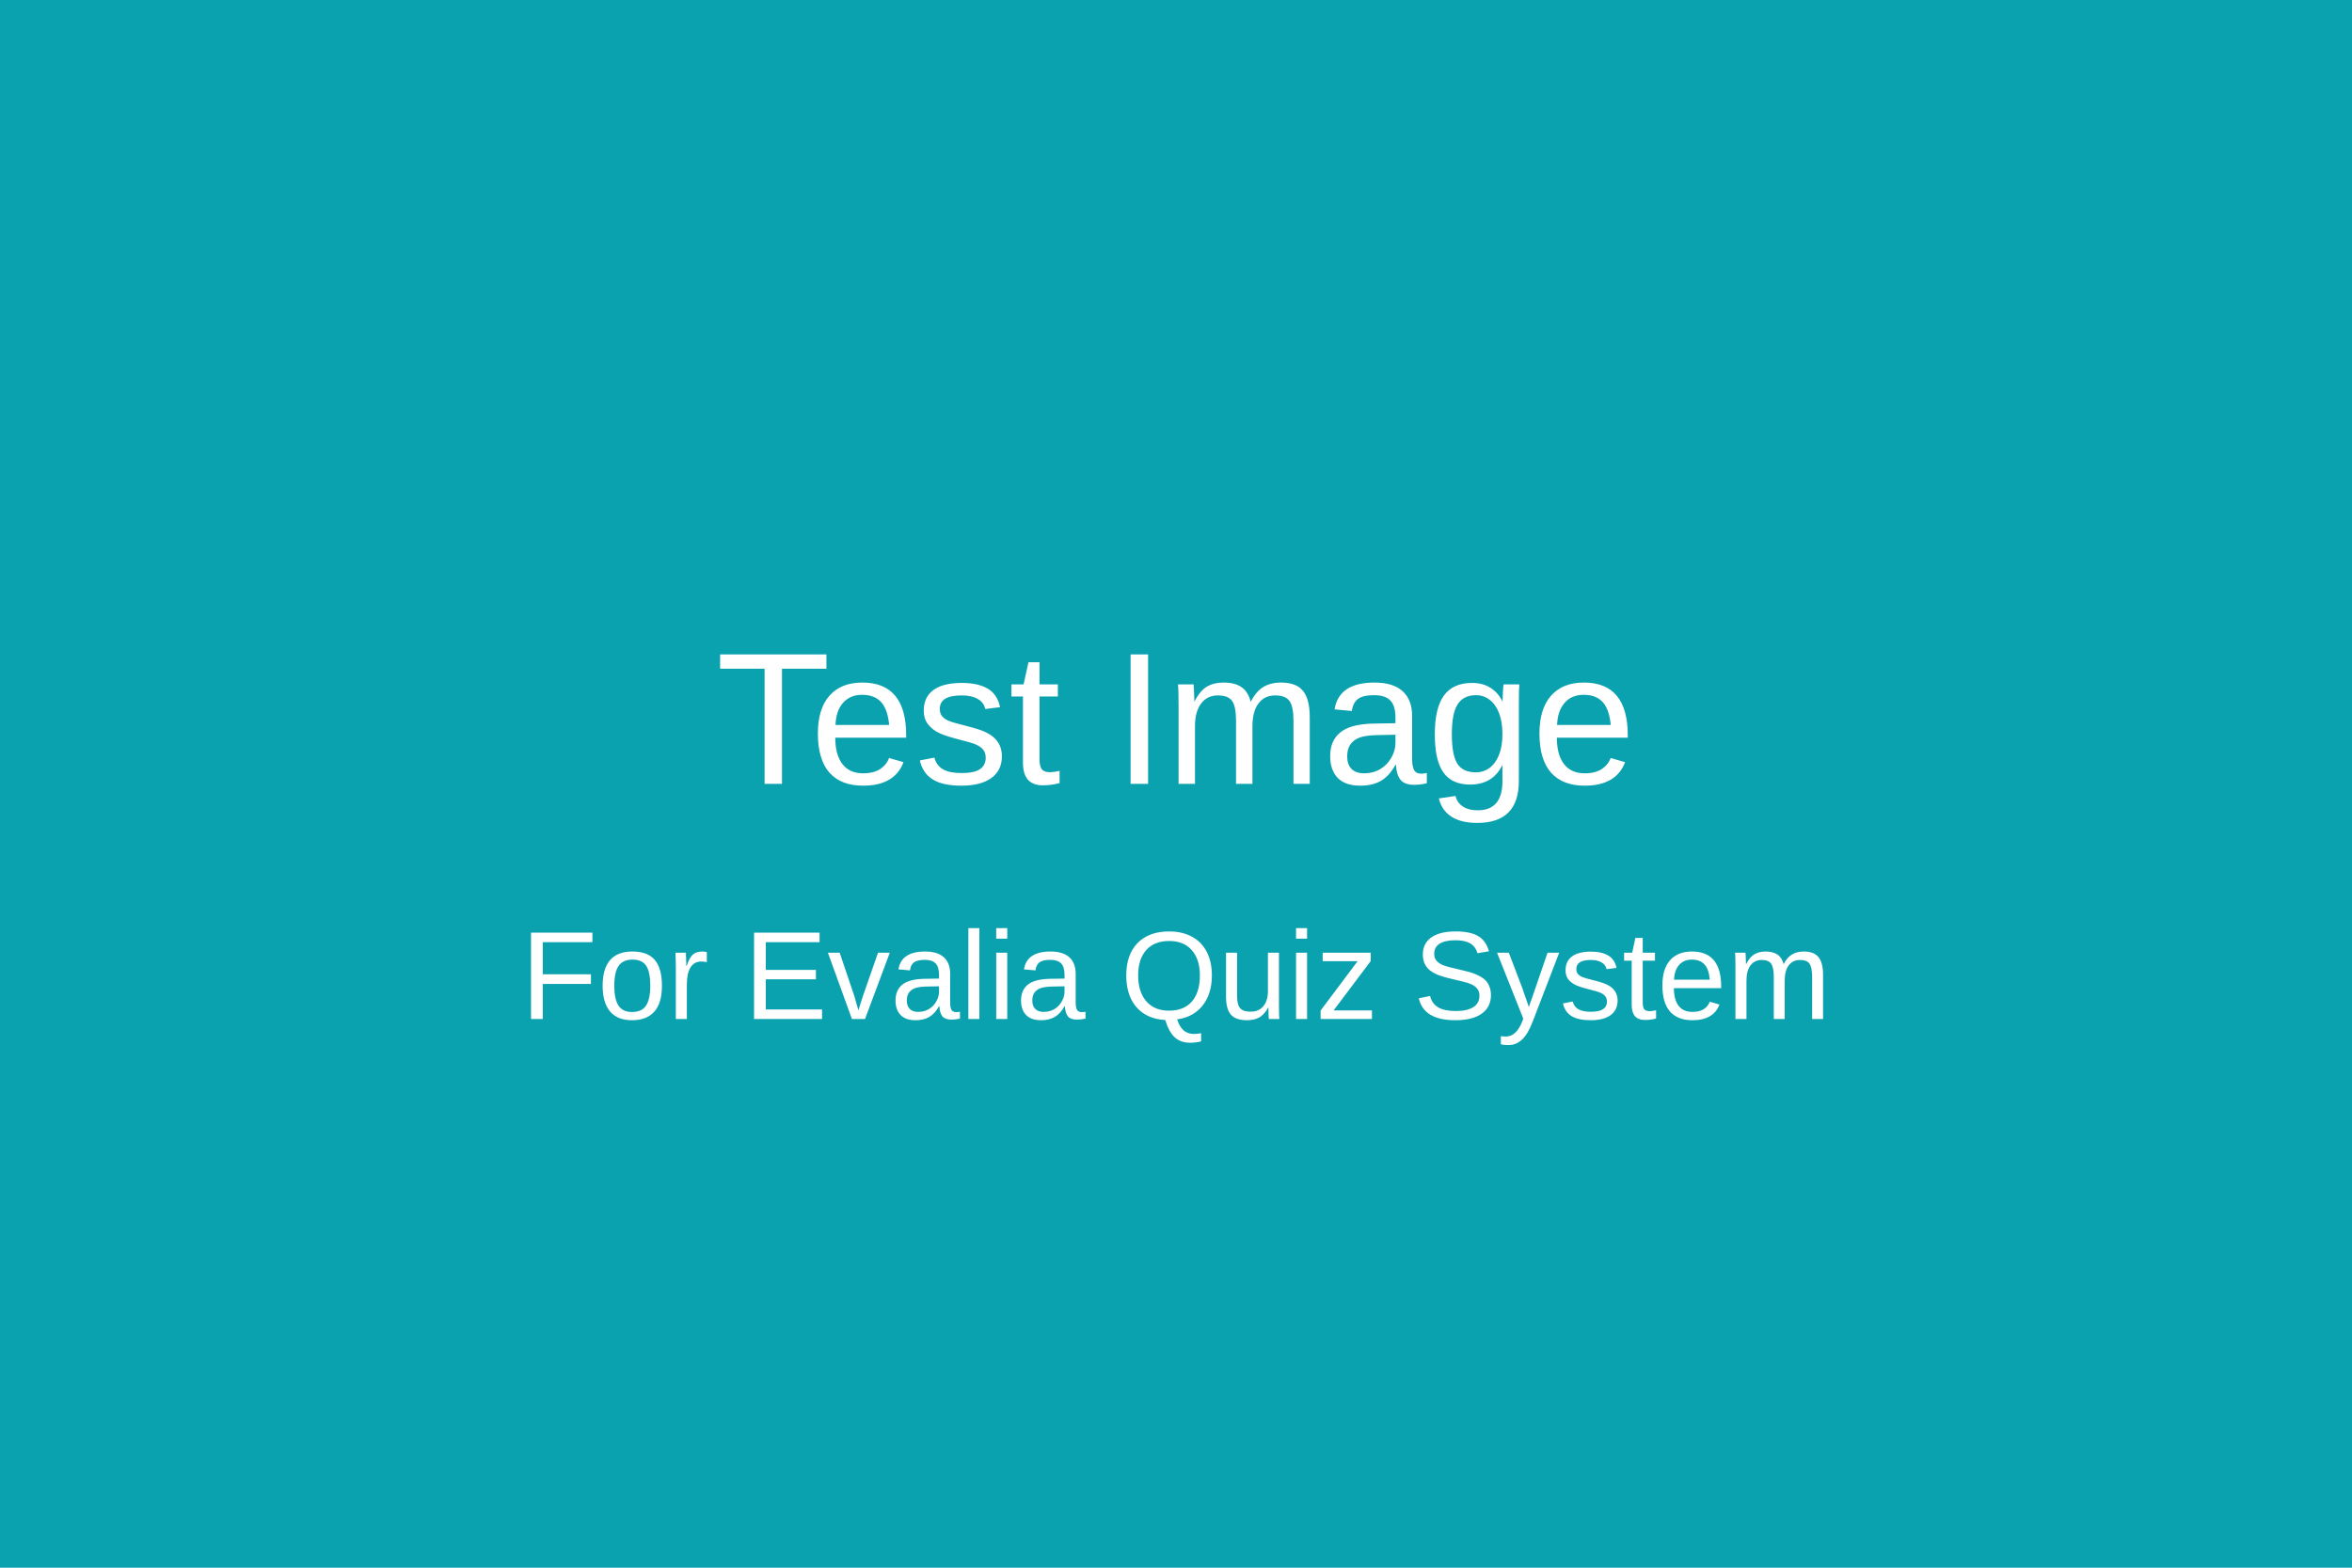
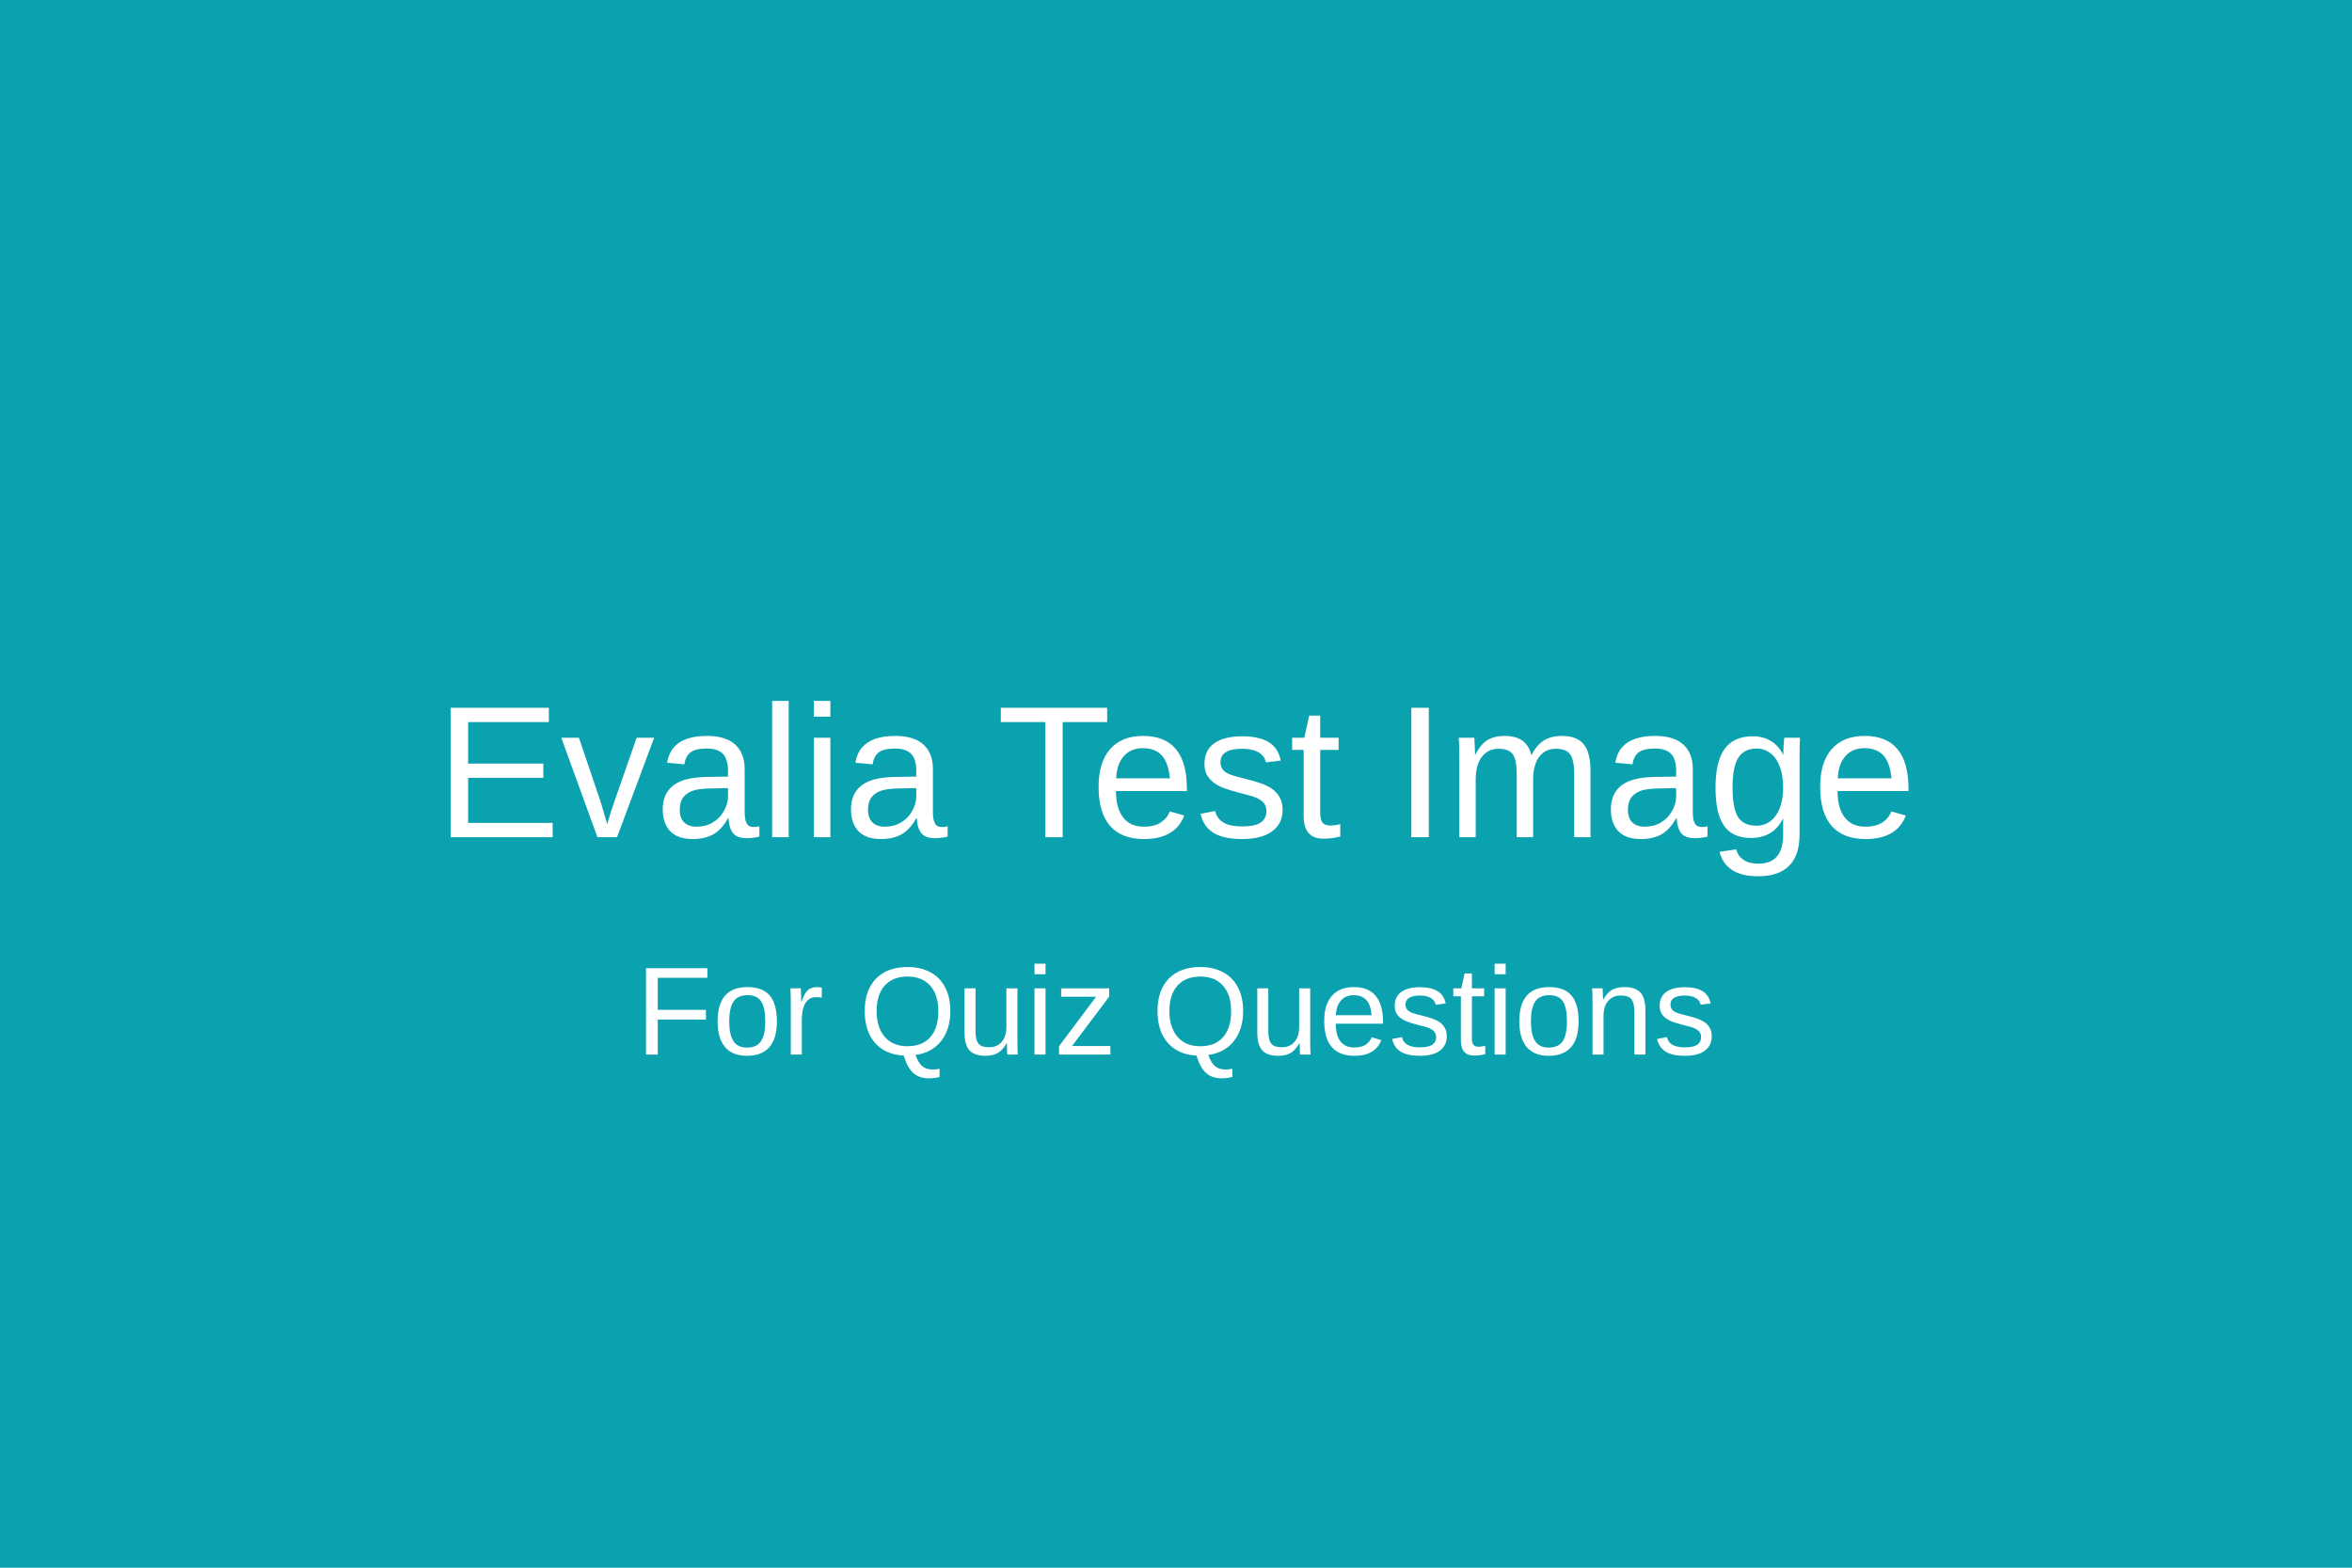
<svg xmlns="http://www.w3.org/2000/svg" width="300" height="200" viewBox="0 0 300 200">
  <rect width="300" height="200" fill="#0ba2b0" />
-   <text x="150" y="100" font-family="Arial" font-size="24" text-anchor="middle" fill="white">Test Image</text>
-   <text x="150" y="130" font-family="Arial" font-size="16" text-anchor="middle" fill="white">For Evalia Quiz System</text>
+   <text x="50%" y="50%" dominant-baseline="middle" text-anchor="middle" fill="white" font-size="24px" font-family="Arial, sans-serif">Evalia Test Image</text>
+   <text x="50%" y="65%" dominant-baseline="middle" text-anchor="middle" fill="white" font-size="16px" font-family="Arial, sans-serif">For Quiz Questions</text>
</svg>
